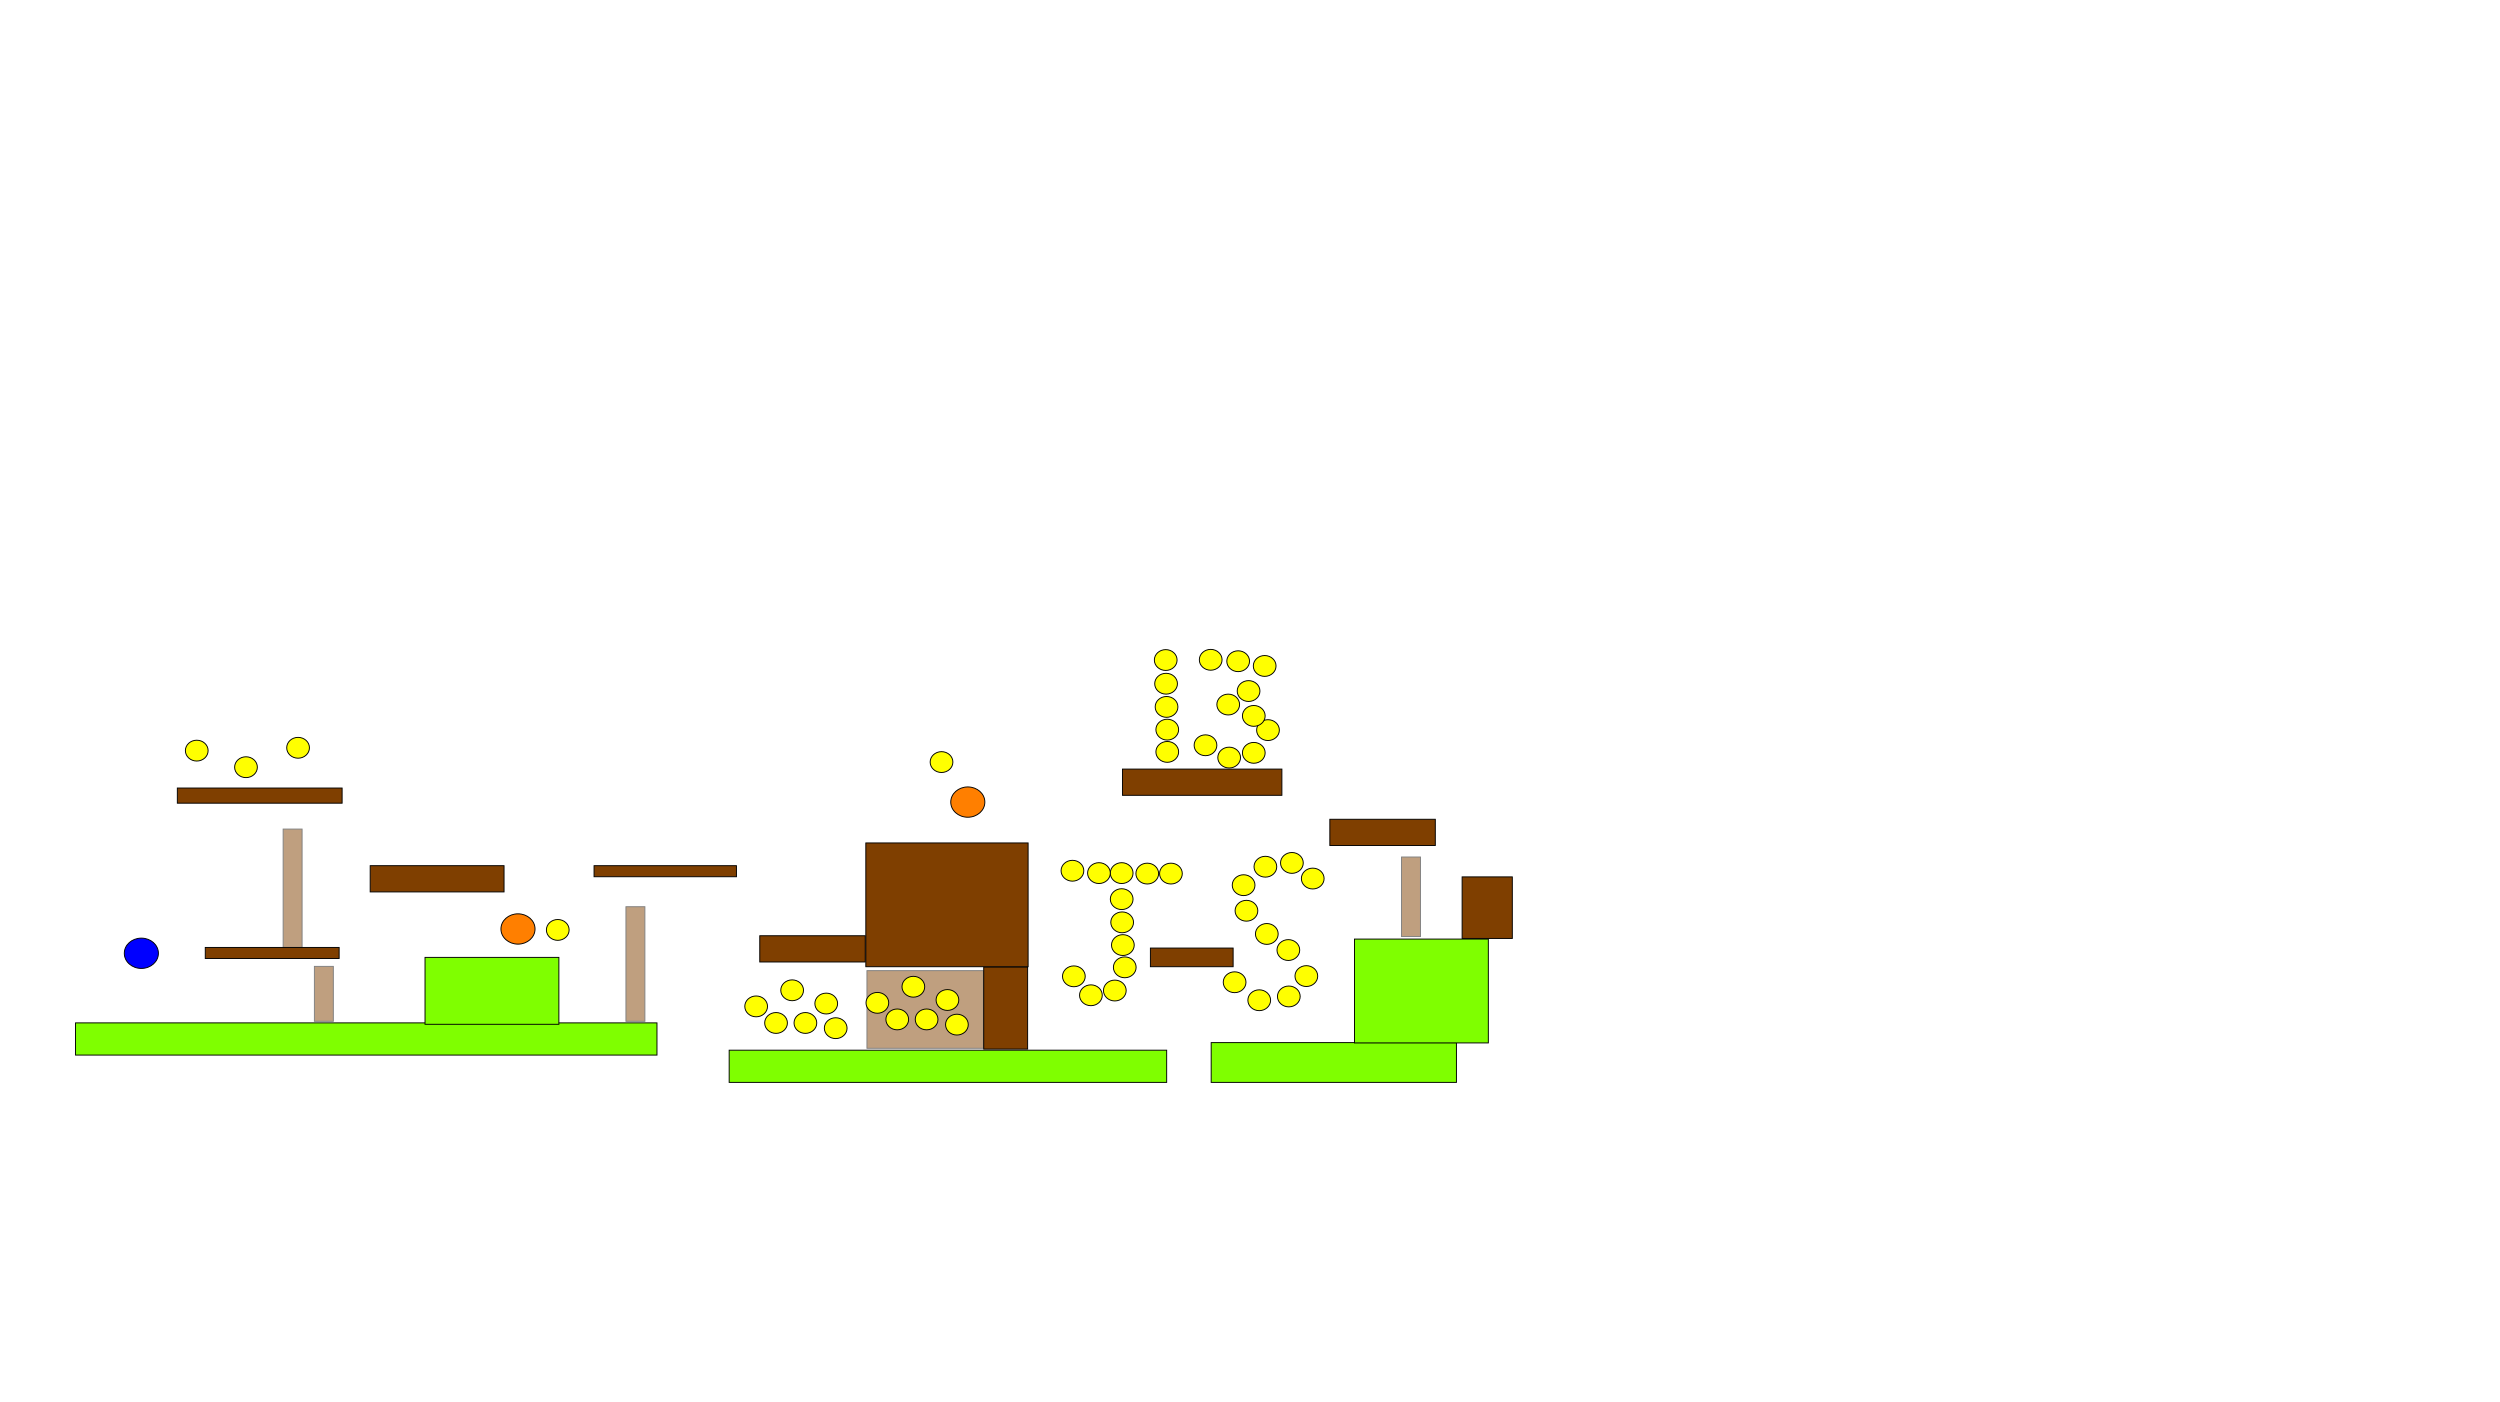
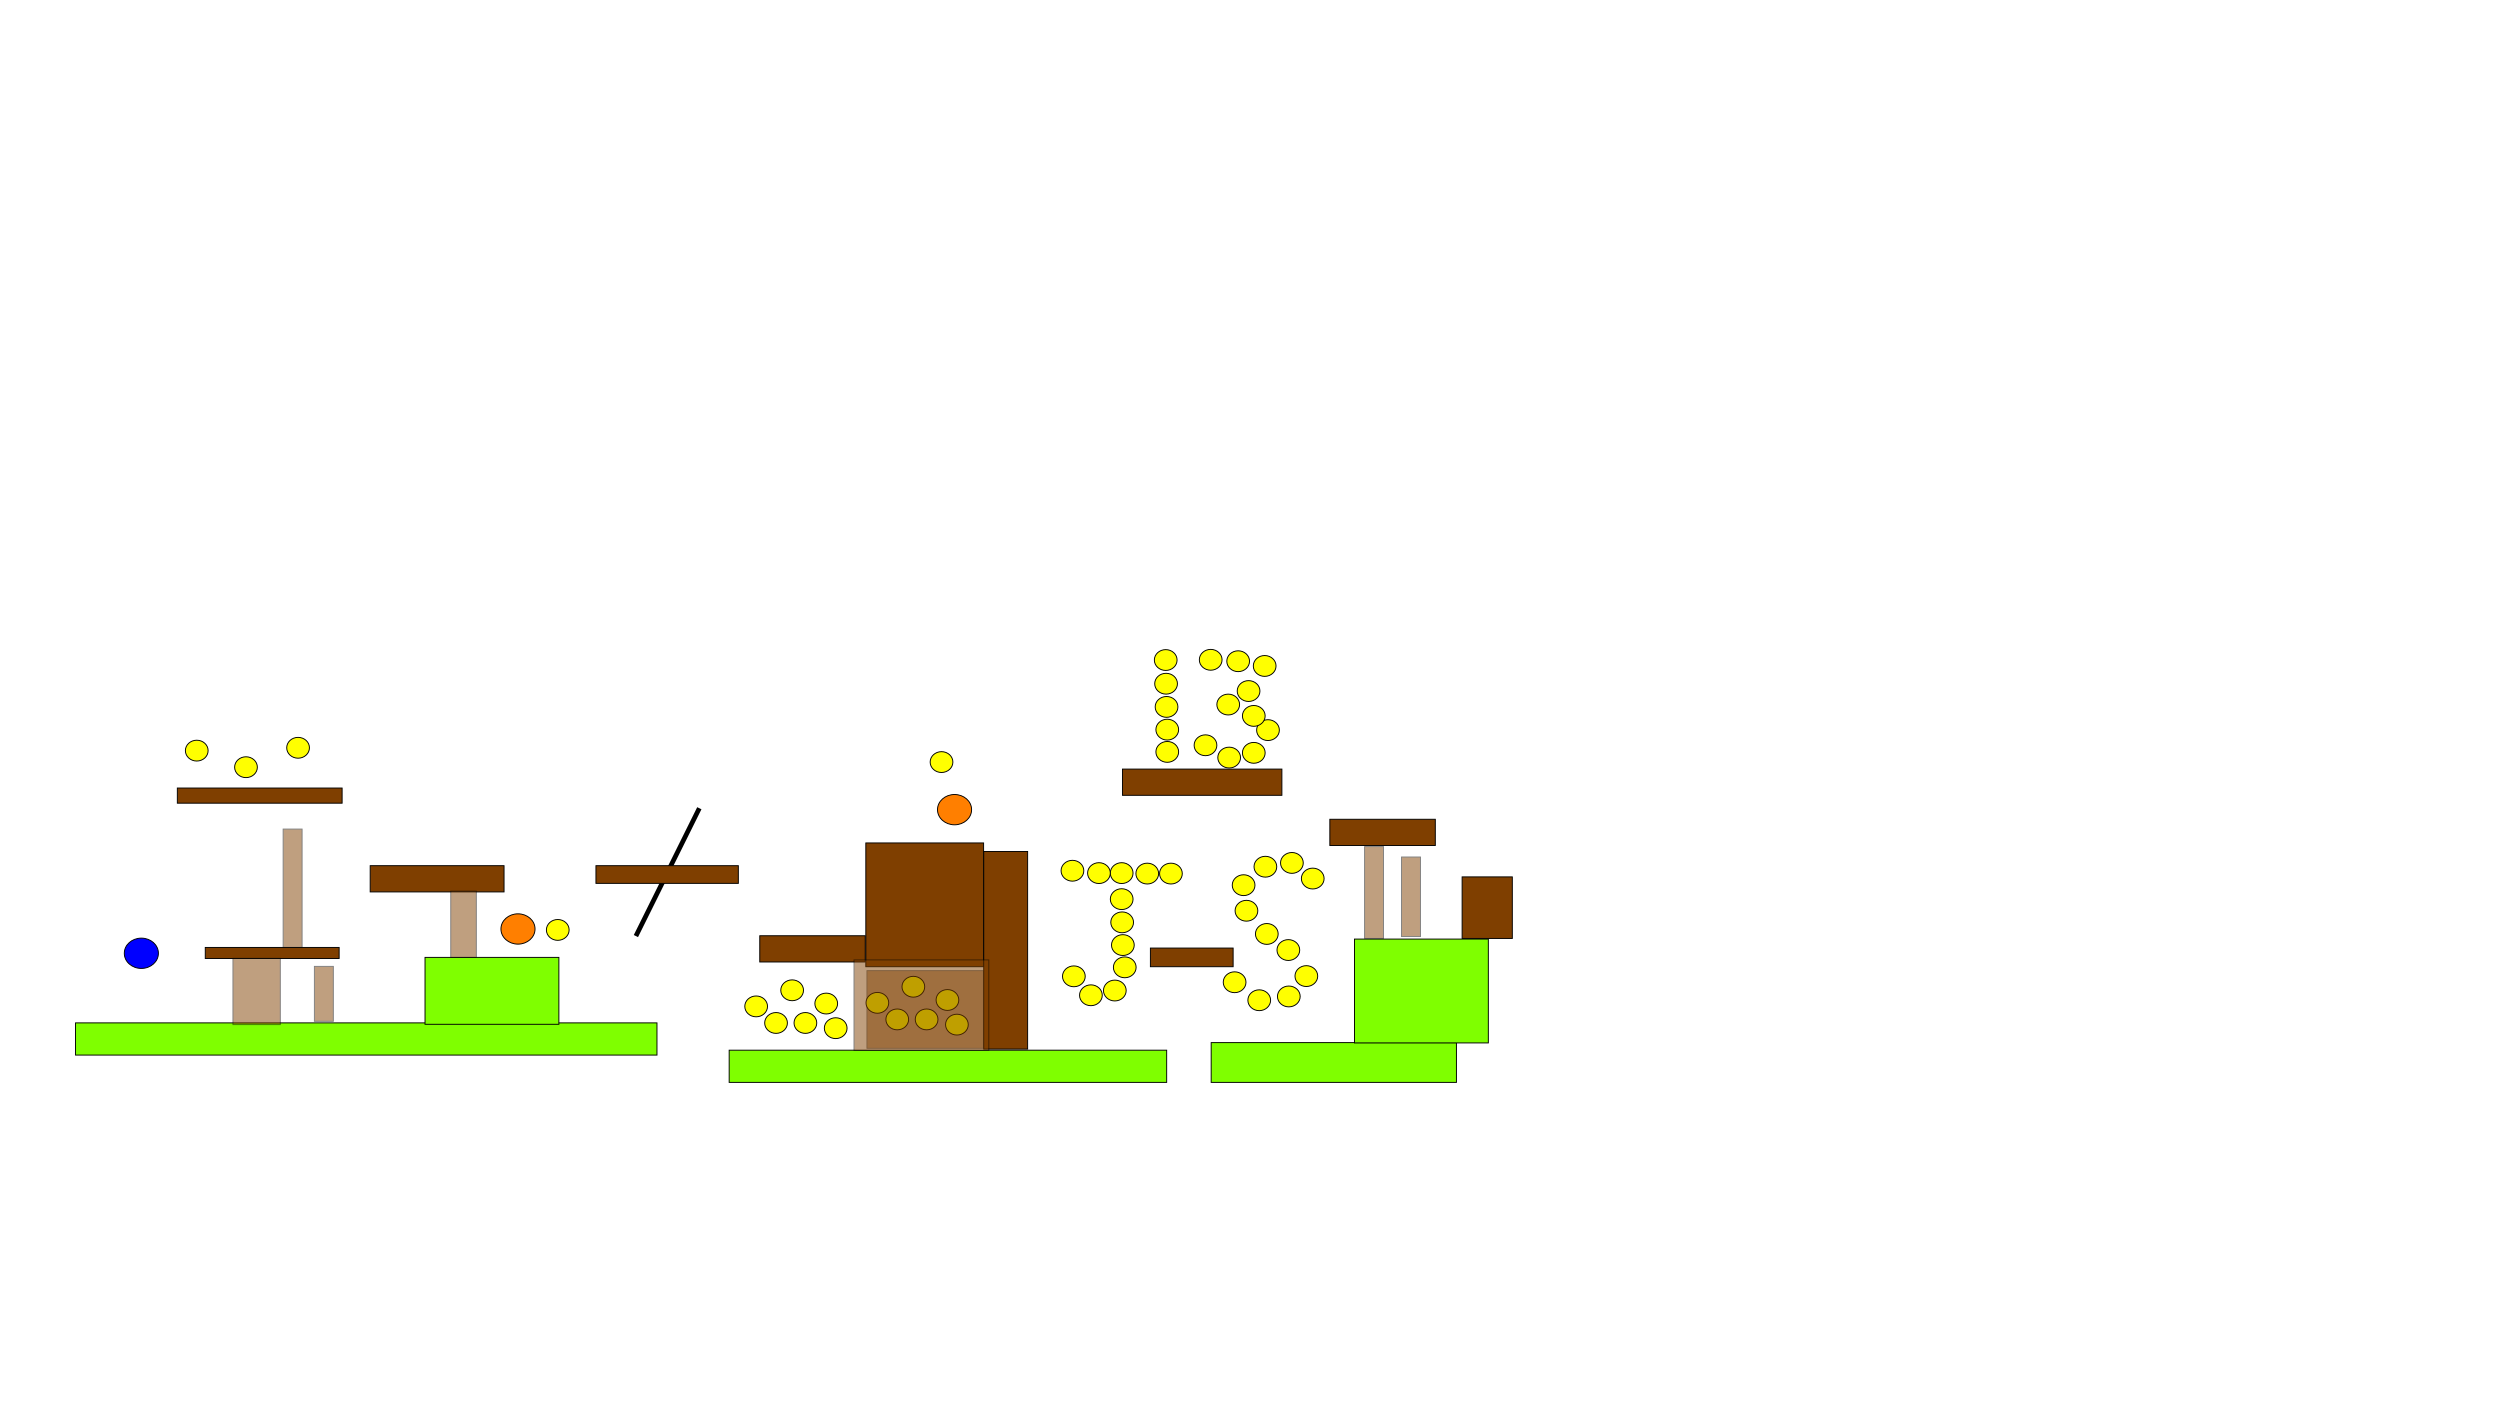
<svg xmlns="http://www.w3.org/2000/svg" width="2640" height="1480">
  <g display="inline">
-     <rect stroke="#000000" id="svg_12" height="125" width="20" y="875.5" x="299" stroke-linecap="null" stroke-linejoin="null" stroke-dasharray="null" fill="#7f3f00" opacity="0.5" />
-     <rect height="121" width="20" y="957.5" x="661" stroke-linecap="null" stroke-linejoin="null" stroke-dasharray="null" fill="#7f3f00" opacity="0.5" id="svg_53" stroke="#000000" />
-     <rect height="58" width="20" y="1020.5" x="332" stroke-linecap="null" stroke-linejoin="null" stroke-dasharray="null" fill="#7f3f00" opacity="0.5" id="svg_54" stroke="#000000" />
-     <rect height="84" width="20" y="905" x="1480" stroke-linecap="null" stroke-linejoin="null" stroke-dasharray="null" fill="#7f3f00" opacity="0.5" id="svg_55" stroke="#000000" />
-     <rect stroke="#000000" id="svg_94" height="82" width="123" y="1025" x="915.5" stroke-linecap="null" stroke-linejoin="null" stroke-dasharray="null" fill="#7f3f00" opacity="0.5" />
+     <rect opacity="0.5" fill="#7f3f00" stroke-dasharray="null" stroke-linejoin="null" stroke-linecap="null" x="299" y="875.5" width="20" height="125" id="svg_12" stroke="#000000" />
+     <rect stroke="#000000" id="svg_54" opacity="0.5" fill="#7f3f00" stroke-dasharray="null" stroke-linejoin="null" stroke-linecap="null" x="332" y="1020.5" width="20" height="58" />
+     <rect stroke="#000000" id="svg_55" opacity="0.5" fill="#7f3f00" stroke-dasharray="null" stroke-linejoin="null" stroke-linecap="null" x="1480" y="905" width="20" height="84" />
+     <rect opacity="0.5" fill="#7f3f00" stroke-dasharray="null" stroke-linejoin="null" stroke-linecap="null" x="915.5" y="1025" width="123" height="82" id="svg_94" stroke="#000000" />
+     <line id="svg_59 move-svg_18" stroke="#000000" y2="853.5" x2="738.5" y1="988.5" x1="671.5" stroke-linecap="null" stroke-linejoin="null" stroke-dasharray="null" stroke-width="5" fill="none" />
  </g>
  <g display="inline">
-     <rect id="svg_1" height="34" width="614" y="1080.163" x="79.767" stroke="#000000" fill="#7fff00" />
-     <rect stroke="#000000" id="svg_3" height="70.663" width="141.355" y="1011" x="448.823" fill="#7fff00" />
-     <rect id="svg_5" stroke="#000000" height="16" width="174" y="832.163" x="187.267" fill="#7f3f00" />
-     <ellipse ry="16" rx="18" id="svg_6" cy="1006.663" cx="149.267" stroke-linecap="null" stroke-linejoin="null" stroke-dasharray="null" stroke="#000000" fill="#0000ff" />
-     <ellipse ry="11" rx="12" id="svg_7" cy="792.663" cx="207.767" stroke-linecap="null" stroke-linejoin="null" stroke-dasharray="null" stroke="#000000" fill="#ffff00" />
-     <ellipse id="svg_8" ry="11" rx="12" cy="810.163" cx="259.767" stroke-linecap="null" stroke-linejoin="null" stroke-dasharray="null" stroke="#000000" fill="#ffff00" />
-     <ellipse id="svg_9" ry="11" rx="12" cy="789.663" cx="314.767" stroke-linecap="null" stroke-linejoin="null" stroke-dasharray="null" stroke="#000000" fill="#ffff00" />
-     <rect stroke="#000000" id="svg_2" height="11.664" width="141.355" y="1000.499" x="216.767" fill="#7f3f00" />
-     <ellipse ry="11" rx="12" cy="982" cx="589" stroke-linecap="null" stroke-linejoin="null" stroke-dasharray="null" stroke="#000000" fill="#ffff00" id="svg_14" />
-     <ellipse ry="16" rx="18" cy="981" cx="547" stroke-linecap="null" stroke-linejoin="null" stroke-dasharray="null" stroke="#000000" fill="#ff7f00" id="svg_13" />
-     <rect stroke="#000000" id="svg_4" height="27.701" width="141.355" y="914.163" x="390.913" fill="#7f3f00" />
-     <rect height="34" width="462" y="1109" x="770" fill="#7fff00" id="svg_15" stroke="#000000" />
-     <rect height="27.701" width="111.355" y="988.15" x="802.323" fill="#7f3f00" id="svg_17" stroke="#000000" />
-     <ellipse ry="11" rx="12" cy="1062.75" cx="798.5" stroke-linecap="null" stroke-linejoin="null" stroke-dasharray="null" stroke="#000000" fill="#ffff00" id="svg_19" />
-     <ellipse ry="11" rx="12" cy="1080.25" cx="850.5" stroke-linecap="null" stroke-linejoin="null" stroke-dasharray="null" stroke="#000000" fill="#ffff00" id="svg_20" />
-     <ellipse ry="11" rx="12" cy="1045.75" cx="836.5" stroke-linecap="null" stroke-linejoin="null" stroke-dasharray="null" stroke="#000000" fill="#ffff00" id="svg_21" />
-     <ellipse ry="11" rx="12" cy="1085.75" cx="882.5" stroke-linecap="null" stroke-linejoin="null" stroke-dasharray="null" stroke="#000000" fill="#ffff00" id="svg_22" />
-     <ellipse ry="11" rx="12" cy="1080.25" cx="819.5" stroke-linecap="null" stroke-linejoin="null" stroke-dasharray="null" stroke="#000000" fill="#ffff00" id="svg_23" />
-     <ellipse ry="11" rx="12" cy="1059.75" cx="872.5" stroke-linecap="null" stroke-linejoin="null" stroke-dasharray="null" stroke="#000000" fill="#ffff00" id="svg_24" />
-     <ellipse ry="11" rx="12" cy="919.5" cx="1132.5" stroke-linecap="null" stroke-linejoin="null" stroke-dasharray="null" stroke="#000000" fill="#ffff00" id="svg_25" />
-     <ellipse ry="11" rx="12" cy="922" cx="1184.5" stroke-linecap="null" stroke-linejoin="null" stroke-dasharray="null" stroke="#000000" fill="#ffff00" id="svg_26" />
-     <ellipse ry="11" rx="12" cy="922.5" cx="1236.5" stroke-linecap="null" stroke-linejoin="null" stroke-dasharray="null" stroke="#000000" fill="#ffff00" id="svg_27" />
-     <ellipse ry="11" rx="12" cy="949.5" cx="1184.5" stroke-linecap="null" stroke-linejoin="null" stroke-dasharray="null" stroke="#000000" fill="#ffff00" id="svg_28" />
-     <ellipse ry="11" rx="12" cy="922" cx="1160.5" stroke-linecap="null" stroke-linejoin="null" stroke-dasharray="null" stroke="#000000" fill="#ffff00" id="svg_29" />
-     <ellipse ry="11" rx="12" cy="922.5" cx="1211.5" stroke-linecap="null" stroke-linejoin="null" stroke-dasharray="null" stroke="#000000" fill="#ffff00" id="svg_30" />
-     <ellipse ry="11" rx="12" cy="974" cx="1185" stroke-linecap="null" stroke-linejoin="null" stroke-dasharray="null" stroke="#000000" fill="#ffff00" id="svg_31" />
-     <ellipse ry="11" rx="12" cy="998" cx="1185.75" stroke-linecap="null" stroke-linejoin="null" stroke-dasharray="null" stroke="#000000" fill="#ffff00" id="svg_32" />
-     <ellipse ry="11" rx="12" cy="1021.5" cx="1187.75" stroke-linecap="null" stroke-linejoin="null" stroke-dasharray="null" stroke="#000000" fill="#ffff00" id="svg_33" />
-     <ellipse ry="11" rx="12" cy="1046" cx="1177.25" stroke-linecap="null" stroke-linejoin="null" stroke-dasharray="null" stroke="#000000" fill="#ffff00" id="svg_34" />
-     <ellipse ry="11" rx="12" cy="1051" cx="1152" stroke-linecap="null" stroke-linejoin="null" stroke-dasharray="null" stroke="#000000" fill="#ffff00" id="svg_35" />
-     <ellipse ry="11" rx="12" cy="1031" cx="1134" stroke-linecap="null" stroke-linejoin="null" stroke-dasharray="null" stroke="#000000" fill="#ffff00" id="svg_36" />
-     <rect fill="#7fff00" stroke-width="null" stroke-dasharray="null" stroke-linejoin="null" stroke-linecap="null" x="1279" y="1101" width="259" height="42" id="svg_37" stroke="#000000" />
-     <ellipse ry="11" rx="12" cy="934.75" cx="1313.25" stroke-linecap="null" stroke-linejoin="null" stroke-dasharray="null" stroke="#000000" fill="#ffff00" id="svg_38" />
-     <ellipse ry="11" rx="12" cy="911.25" cx="1364.25" stroke-linecap="null" stroke-linejoin="null" stroke-dasharray="null" stroke="#000000" fill="#ffff00" id="svg_39" />
-     <ellipse ry="11" rx="12" cy="804.75" cx="994.25" stroke-linecap="null" stroke-linejoin="null" stroke-dasharray="null" stroke="#000000" fill="#ffff00" id="svg_40" />
-     <ellipse ry="11" rx="12" cy="961.75" cx="1316.25" stroke-linecap="null" stroke-linejoin="null" stroke-dasharray="null" stroke="#000000" fill="#ffff00" id="svg_41" />
-     <ellipse ry="11" rx="12" cy="915.25" cx="1336.25" stroke-linecap="null" stroke-linejoin="null" stroke-dasharray="null" stroke="#000000" fill="#ffff00" id="svg_42" />
-     <ellipse ry="11" rx="12" cy="927.75" cx="1386.25" stroke-linecap="null" stroke-linejoin="null" stroke-dasharray="null" stroke="#000000" fill="#ffff00" id="svg_43" />
-     <ellipse ry="11" rx="12" cy="986.25" cx="1337.75" stroke-linecap="null" stroke-linejoin="null" stroke-dasharray="null" stroke="#000000" fill="#ffff00" id="svg_44" />
-     <ellipse ry="11" rx="12" cy="1003.25" cx="1360.5" stroke-linecap="null" stroke-linejoin="null" stroke-dasharray="null" stroke="#000000" fill="#ffff00" id="svg_45" />
-     <ellipse ry="11" rx="12" cy="1030.75" cx="1379.5" stroke-linecap="null" stroke-linejoin="null" stroke-dasharray="null" stroke="#000000" fill="#ffff00" id="svg_46" />
-     <ellipse ry="11" rx="12" cy="1052.25" cx="1361" stroke-linecap="null" stroke-linejoin="null" stroke-dasharray="null" stroke="#000000" fill="#ffff00" id="svg_47" />
-     <ellipse ry="11" rx="12" cy="1056.25" cx="1329.75" stroke-linecap="null" stroke-linejoin="null" stroke-dasharray="null" stroke="#000000" fill="#ffff00" id="svg_48" />
-     <ellipse ry="11" rx="12" cy="1037.25" cx="1303.75" stroke-linecap="null" stroke-linejoin="null" stroke-dasharray="null" stroke="#000000" fill="#ffff00" id="svg_49" />
-     <rect height="109.663" width="141.355" y="991.668" x="1430.323" fill="#7fff00" id="svg_51" stroke="#000000" />
-     <rect height="27.701" width="111.355" y="865.15" x="1404.323" fill="#7f3f00" stroke="#000000" id="svg_57" />
-     <rect height="27.701" width="168.355" y="812.15" x="1185.323" fill="#7f3f00" id="svg_58" stroke="#000000" />
-     <rect fill="#7f3f00" stroke-width="null" stroke-dasharray="null" stroke-linejoin="null" stroke-linecap="null" x="1544" y="926" width="53" height="65" id="svg_61" stroke="#000000" />
-     <ellipse ry="11" rx="12" cy="722" cx="1231.375" stroke-linecap="null" stroke-linejoin="null" stroke-dasharray="null" stroke="#000000" fill="#ffff00" id="svg_62" />
-     <ellipse ry="11" rx="12" cy="746.5" cx="1231.875" stroke-linecap="null" stroke-linejoin="null" stroke-dasharray="null" stroke="#000000" fill="#ffff00" id="svg_63" />
-     <ellipse ry="11" rx="12" cy="770.5" cx="1232.625" stroke-linecap="null" stroke-linejoin="null" stroke-dasharray="null" stroke="#000000" fill="#ffff00" id="svg_64" />
-     <ellipse ry="11" rx="12" cy="794" cx="1232.625" stroke-linecap="null" stroke-linejoin="null" stroke-dasharray="null" stroke="#000000" fill="#ffff00" id="svg_65" />
-     <ellipse ry="11" rx="12" cy="696.75" cx="1278.5" stroke-linecap="null" stroke-linejoin="null" stroke-dasharray="null" stroke="#000000" fill="#ffff00" id="svg_66" />
-     <ellipse ry="11" rx="12" cy="703.25" cx="1335.5" stroke-linecap="null" stroke-linejoin="null" stroke-dasharray="null" stroke="#000000" fill="#ffff00" id="svg_67" />
-     <ellipse ry="11" rx="12" cy="698.25" cx="1307.5" stroke-linecap="null" stroke-linejoin="null" stroke-dasharray="null" stroke="#000000" fill="#ffff00" id="svg_68" />
-     <ellipse ry="11" rx="12" cy="744" cx="1297" stroke-linecap="null" stroke-linejoin="null" stroke-dasharray="null" stroke="#000000" fill="#ffff00" id="svg_70" />
-     <ellipse ry="11" rx="12" cy="729.75" cx="1318.5" stroke-linecap="null" stroke-linejoin="null" stroke-dasharray="null" stroke="#000000" fill="#ffff00" id="svg_69" />
-     <ellipse ry="11" rx="12" cy="795" cx="1324" stroke-linecap="null" stroke-linejoin="null" stroke-dasharray="null" stroke="#000000" fill="#ffff00" id="svg_73" />
-     <ellipse ry="11" rx="12" cy="771" cx="1339" stroke-linecap="null" stroke-linejoin="null" stroke-dasharray="null" stroke="#000000" fill="#ffff00" id="svg_72" />
-     <ellipse ry="11" rx="12" cy="756" cx="1324" stroke-linecap="null" stroke-linejoin="null" stroke-dasharray="null" stroke="#000000" fill="#ffff00" id="svg_71" />
-     <ellipse ry="11" rx="12" cy="800" cx="1298" stroke-linecap="null" stroke-linejoin="null" stroke-dasharray="null" stroke="#000000" fill="#ffff00" id="svg_74" />
-     <ellipse ry="11" rx="12" cy="787" cx="1273" stroke-linecap="null" stroke-linejoin="null" stroke-dasharray="null" stroke="#000000" fill="#ffff00" id="svg_75" />
-     <ellipse ry="11" rx="12" cy="697" cx="1231" stroke-linecap="null" stroke-linejoin="null" stroke-dasharray="null" stroke="#000000" fill="#ffff00" id="svg_76" />
-     <rect height="11.664" width="150.355" y="914.168" x="627.323" fill="#7f3f00" id="svg_18" stroke="#000000" />
-     <rect stroke="#000000" id="svg_11" height="19.701" width="87.355" y="1001.15" x="1214.823" fill="#7f3f00" />
-     <rect stroke="#000000" id="svg_87" height="86.701" width="46.355" y="1021.15" x="1038.823" fill="#7f3f00" />
-     <ellipse id="svg_88" ry="11" rx="12" cy="1059" cx="926.5" stroke-linecap="null" stroke-linejoin="null" stroke-dasharray="null" stroke="#000000" fill="#ffff00" />
-     <ellipse id="svg_89" ry="11" rx="12" cy="1076.5" cx="978.5" stroke-linecap="null" stroke-linejoin="null" stroke-dasharray="null" stroke="#000000" fill="#ffff00" />
-     <ellipse id="svg_90" ry="11" rx="12" cy="1042" cx="964.5" stroke-linecap="null" stroke-linejoin="null" stroke-dasharray="null" stroke="#000000" fill="#ffff00" />
-     <ellipse id="svg_91" ry="11" rx="12" cy="1082" cx="1010.5" stroke-linecap="null" stroke-linejoin="null" stroke-dasharray="null" stroke="#000000" fill="#ffff00" />
-     <ellipse id="svg_92" ry="11" rx="12" cy="1076.5" cx="947.5" stroke-linecap="null" stroke-linejoin="null" stroke-dasharray="null" stroke="#000000" fill="#ffff00" />
-     <ellipse id="svg_93" ry="11" rx="12" cy="1056" cx="1000.5" stroke-linecap="null" stroke-linejoin="null" stroke-dasharray="null" stroke="#000000" fill="#ffff00" />
-     <rect stroke="#000000" height="130.701" width="171.355" y="890.15" x="914.323" fill="#7f3f00" id="svg_16" />
-     <ellipse ry="16" rx="18" cy="847" cx="1022" stroke-linecap="null" stroke-linejoin="null" stroke-dasharray="null" stroke="#000000" fill="#ff7f00" id="svg_50" />
+     <rect fill="#7fff00" stroke="#000000" x="79.767" y="1080.163" width="614" height="34" id="svg_1" />
+     <rect fill="#7fff00" x="448.823" y="1011" width="141.355" height="70.663" id="svg_3" stroke="#000000" />
+     <rect fill="#7f3f00" x="187.267" y="832.163" width="174" height="16" stroke="#000000" id="svg_5" />
+     <ellipse fill="#0000ff" stroke="#000000" stroke-dasharray="null" stroke-linejoin="null" stroke-linecap="null" cx="149.267" cy="1006.663" id="svg_6" rx="18" ry="16" />
+     <ellipse fill="#ffff00" stroke="#000000" stroke-dasharray="null" stroke-linejoin="null" stroke-linecap="null" cx="207.767" cy="792.663" id="svg_7" rx="12" ry="11" />
+     <ellipse fill="#ffff00" stroke="#000000" stroke-dasharray="null" stroke-linejoin="null" stroke-linecap="null" cx="259.767" cy="810.163" rx="12" ry="11" id="svg_8" />
+     <ellipse fill="#ffff00" stroke="#000000" stroke-dasharray="null" stroke-linejoin="null" stroke-linecap="null" cx="314.767" cy="789.663" rx="12" ry="11" id="svg_9" />
+     <rect fill="#7f3f00" x="216.767" y="1000.499" width="141.355" height="11.664" id="svg_2" stroke="#000000" />
+     <ellipse id="svg_14" fill="#ffff00" stroke="#000000" stroke-dasharray="null" stroke-linejoin="null" stroke-linecap="null" cx="589" cy="982" rx="12" ry="11" />
+     <ellipse id="svg_13" fill="#ff7f00" stroke="#000000" stroke-dasharray="null" stroke-linejoin="null" stroke-linecap="null" cx="547" cy="981" rx="18" ry="16" />
+     <rect fill="#7f3f00" x="390.913" y="914.163" width="141.355" height="27.701" id="svg_4" stroke="#000000" />
+     <rect stroke="#000000" id="svg_15" fill="#7fff00" x="770" y="1109" width="462" height="34" />
+     <ellipse id="svg_19" fill="#ffff00" stroke="#000000" stroke-dasharray="null" stroke-linejoin="null" stroke-linecap="null" cx="798.5" cy="1062.75" rx="12" ry="11" />
+     <ellipse id="svg_20" fill="#ffff00" stroke="#000000" stroke-dasharray="null" stroke-linejoin="null" stroke-linecap="null" cx="850.5" cy="1080.25" rx="12" ry="11" />
+     <ellipse id="svg_21" fill="#ffff00" stroke="#000000" stroke-dasharray="null" stroke-linejoin="null" stroke-linecap="null" cx="836.5" cy="1045.75" rx="12" ry="11" />
+     <ellipse id="svg_22" fill="#ffff00" stroke="#000000" stroke-dasharray="null" stroke-linejoin="null" stroke-linecap="null" cx="882.5" cy="1085.75" rx="12" ry="11" />
+     <ellipse id="svg_23" fill="#ffff00" stroke="#000000" stroke-dasharray="null" stroke-linejoin="null" stroke-linecap="null" cx="819.5" cy="1080.25" rx="12" ry="11" />
+     <ellipse id="svg_24" fill="#ffff00" stroke="#000000" stroke-dasharray="null" stroke-linejoin="null" stroke-linecap="null" cx="872.5" cy="1059.75" rx="12" ry="11" />
+     <ellipse id="svg_25" fill="#ffff00" stroke="#000000" stroke-dasharray="null" stroke-linejoin="null" stroke-linecap="null" cx="1132.5" cy="919.5" rx="12" ry="11" />
+     <ellipse id="svg_26" fill="#ffff00" stroke="#000000" stroke-dasharray="null" stroke-linejoin="null" stroke-linecap="null" cx="1184.5" cy="922" rx="12" ry="11" />
+     <ellipse id="svg_27" fill="#ffff00" stroke="#000000" stroke-dasharray="null" stroke-linejoin="null" stroke-linecap="null" cx="1236.5" cy="922.5" rx="12" ry="11" />
+     <ellipse id="svg_28" fill="#ffff00" stroke="#000000" stroke-dasharray="null" stroke-linejoin="null" stroke-linecap="null" cx="1184.5" cy="949.5" rx="12" ry="11" />
+     <ellipse id="svg_29" fill="#ffff00" stroke="#000000" stroke-dasharray="null" stroke-linejoin="null" stroke-linecap="null" cx="1160.5" cy="922" rx="12" ry="11" />
+     <ellipse id="svg_30" fill="#ffff00" stroke="#000000" stroke-dasharray="null" stroke-linejoin="null" stroke-linecap="null" cx="1211.5" cy="922.5" rx="12" ry="11" />
+     <ellipse id="svg_31" fill="#ffff00" stroke="#000000" stroke-dasharray="null" stroke-linejoin="null" stroke-linecap="null" cx="1185" cy="974" rx="12" ry="11" />
+     <ellipse id="svg_32" fill="#ffff00" stroke="#000000" stroke-dasharray="null" stroke-linejoin="null" stroke-linecap="null" cx="1185.75" cy="998" rx="12" ry="11" />
+     <ellipse id="svg_33" fill="#ffff00" stroke="#000000" stroke-dasharray="null" stroke-linejoin="null" stroke-linecap="null" cx="1187.75" cy="1021.5" rx="12" ry="11" />
+     <ellipse id="svg_34" fill="#ffff00" stroke="#000000" stroke-dasharray="null" stroke-linejoin="null" stroke-linecap="null" cx="1177.25" cy="1046" rx="12" ry="11" />
+     <ellipse id="svg_35" fill="#ffff00" stroke="#000000" stroke-dasharray="null" stroke-linejoin="null" stroke-linecap="null" cx="1152" cy="1051" rx="12" ry="11" />
+     <ellipse id="svg_36" fill="#ffff00" stroke="#000000" stroke-dasharray="null" stroke-linejoin="null" stroke-linecap="null" cx="1134" cy="1031" rx="12" ry="11" />
+     <rect stroke="#000000" id="svg_37" height="42" width="259" y="1101" x="1279" stroke-linecap="null" stroke-linejoin="null" stroke-dasharray="null" stroke-width="null" fill="#7fff00" />
+     <ellipse id="svg_38" fill="#ffff00" stroke="#000000" stroke-dasharray="null" stroke-linejoin="null" stroke-linecap="null" cx="1313.25" cy="934.75" rx="12" ry="11" />
+     <ellipse id="svg_39" fill="#ffff00" stroke="#000000" stroke-dasharray="null" stroke-linejoin="null" stroke-linecap="null" cx="1364.25" cy="911.25" rx="12" ry="11" />
+     <ellipse id="svg_40" fill="#ffff00" stroke="#000000" stroke-dasharray="null" stroke-linejoin="null" stroke-linecap="null" cx="994.25" cy="804.75" rx="12" ry="11" />
+     <ellipse id="svg_41" fill="#ffff00" stroke="#000000" stroke-dasharray="null" stroke-linejoin="null" stroke-linecap="null" cx="1316.25" cy="961.75" rx="12" ry="11" />
+     <ellipse id="svg_42" fill="#ffff00" stroke="#000000" stroke-dasharray="null" stroke-linejoin="null" stroke-linecap="null" cx="1336.25" cy="915.25" rx="12" ry="11" />
+     <ellipse id="svg_43" fill="#ffff00" stroke="#000000" stroke-dasharray="null" stroke-linejoin="null" stroke-linecap="null" cx="1386.25" cy="927.75" rx="12" ry="11" />
+     <ellipse id="svg_44" fill="#ffff00" stroke="#000000" stroke-dasharray="null" stroke-linejoin="null" stroke-linecap="null" cx="1337.75" cy="986.25" rx="12" ry="11" />
+     <ellipse id="svg_45" fill="#ffff00" stroke="#000000" stroke-dasharray="null" stroke-linejoin="null" stroke-linecap="null" cx="1360.5" cy="1003.25" rx="12" ry="11" />
+     <ellipse id="svg_46" fill="#ffff00" stroke="#000000" stroke-dasharray="null" stroke-linejoin="null" stroke-linecap="null" cx="1379.5" cy="1030.75" rx="12" ry="11" />
+     <ellipse id="svg_47" fill="#ffff00" stroke="#000000" stroke-dasharray="null" stroke-linejoin="null" stroke-linecap="null" cx="1361" cy="1052.25" rx="12" ry="11" />
+     <ellipse id="svg_48" fill="#ffff00" stroke="#000000" stroke-dasharray="null" stroke-linejoin="null" stroke-linecap="null" cx="1329.75" cy="1056.25" rx="12" ry="11" />
+     <ellipse id="svg_49" fill="#ffff00" stroke="#000000" stroke-dasharray="null" stroke-linejoin="null" stroke-linecap="null" cx="1303.75" cy="1037.25" rx="12" ry="11" />
+     <rect stroke="#000000" id="svg_51" fill="#7fff00" x="1430.323" y="991.668" width="141.355" height="109.663" />
+     <rect id="svg_57" stroke="#000000" fill="#7f3f00" x="1404.323" y="865.15" width="111.355" height="27.701" />
+     <rect stroke="#000000" id="svg_58" fill="#7f3f00" x="1185.323" y="812.15" width="168.355" height="27.701" />
+     <rect stroke="#000000" id="svg_61" height="65" width="53" y="926" x="1544" stroke-linecap="null" stroke-linejoin="null" stroke-dasharray="null" stroke-width="null" fill="#7f3f00" />
+     <ellipse id="svg_62" fill="#ffff00" stroke="#000000" stroke-dasharray="null" stroke-linejoin="null" stroke-linecap="null" cx="1231.375" cy="722" rx="12" ry="11" />
+     <ellipse id="svg_63" fill="#ffff00" stroke="#000000" stroke-dasharray="null" stroke-linejoin="null" stroke-linecap="null" cx="1231.875" cy="746.5" rx="12" ry="11" />
+     <ellipse id="svg_64" fill="#ffff00" stroke="#000000" stroke-dasharray="null" stroke-linejoin="null" stroke-linecap="null" cx="1232.625" cy="770.5" rx="12" ry="11" />
+     <ellipse id="svg_65" fill="#ffff00" stroke="#000000" stroke-dasharray="null" stroke-linejoin="null" stroke-linecap="null" cx="1232.625" cy="794" rx="12" ry="11" />
+     <ellipse id="svg_66" fill="#ffff00" stroke="#000000" stroke-dasharray="null" stroke-linejoin="null" stroke-linecap="null" cx="1278.5" cy="696.75" rx="12" ry="11" />
+     <ellipse id="svg_67" fill="#ffff00" stroke="#000000" stroke-dasharray="null" stroke-linejoin="null" stroke-linecap="null" cx="1335.5" cy="703.25" rx="12" ry="11" />
+     <ellipse id="svg_68" fill="#ffff00" stroke="#000000" stroke-dasharray="null" stroke-linejoin="null" stroke-linecap="null" cx="1307.5" cy="698.25" rx="12" ry="11" />
+     <ellipse id="svg_70" fill="#ffff00" stroke="#000000" stroke-dasharray="null" stroke-linejoin="null" stroke-linecap="null" cx="1297" cy="744" rx="12" ry="11" />
+     <ellipse id="svg_69" fill="#ffff00" stroke="#000000" stroke-dasharray="null" stroke-linejoin="null" stroke-linecap="null" cx="1318.5" cy="729.75" rx="12" ry="11" />
+     <ellipse id="svg_73" fill="#ffff00" stroke="#000000" stroke-dasharray="null" stroke-linejoin="null" stroke-linecap="null" cx="1324" cy="795" rx="12" ry="11" />
+     <ellipse id="svg_72" fill="#ffff00" stroke="#000000" stroke-dasharray="null" stroke-linejoin="null" stroke-linecap="null" cx="1339" cy="771" rx="12" ry="11" />
+     <ellipse id="svg_71" fill="#ffff00" stroke="#000000" stroke-dasharray="null" stroke-linejoin="null" stroke-linecap="null" cx="1324" cy="756" rx="12" ry="11" />
+     <ellipse id="svg_74" fill="#ffff00" stroke="#000000" stroke-dasharray="null" stroke-linejoin="null" stroke-linecap="null" cx="1298" cy="800" rx="12" ry="11" />
+     <ellipse id="svg_75" fill="#ffff00" stroke="#000000" stroke-dasharray="null" stroke-linejoin="null" stroke-linecap="null" cx="1273" cy="787" rx="12" ry="11" />
+     <ellipse id="svg_76" fill="#ffff00" stroke="#000000" stroke-dasharray="null" stroke-linejoin="null" stroke-linecap="null" cx="1231" cy="697" rx="12" ry="11" />
+     <rect stroke="#000000" id="svg_18" fill="#7f3f00" x="629.323" y="914.168" width="150.355" height="18.664" />
+     <rect fill="#7f3f00" x="1214.823" y="1001.15" width="87.355" height="19.701" id="svg_11" stroke="#000000" />
+     <ellipse fill="#ffff00" stroke="#000000" stroke-dasharray="null" stroke-linejoin="null" stroke-linecap="null" cx="926.5" cy="1059" rx="12" ry="11" id="svg_88" />
+     <ellipse fill="#ffff00" stroke="#000000" stroke-dasharray="null" stroke-linejoin="null" stroke-linecap="null" cx="978.5" cy="1076.5" rx="12" ry="11" id="svg_89" />
+     <ellipse fill="#ffff00" stroke="#000000" stroke-dasharray="null" stroke-linejoin="null" stroke-linecap="null" cx="964.5" cy="1042" rx="12" ry="11" id="svg_90" />
+     <ellipse fill="#ffff00" stroke="#000000" stroke-dasharray="null" stroke-linejoin="null" stroke-linecap="null" cx="1010.5" cy="1082" rx="12" ry="11" id="svg_91" />
+     <ellipse fill="#ffff00" stroke="#000000" stroke-dasharray="null" stroke-linejoin="null" stroke-linecap="null" cx="947.5" cy="1076.5" rx="12" ry="11" id="svg_92" />
+     <ellipse fill="#ffff00" stroke="#000000" stroke-dasharray="null" stroke-linejoin="null" stroke-linecap="null" cx="1000.5" cy="1056" rx="12" ry="11" id="svg_93" />
+     <ellipse id="svg_50" fill="#ff7f00" stroke="#000000" stroke-dasharray="null" stroke-linejoin="null" stroke-linecap="null" cx="1008" cy="855" rx="18" ry="16" />
+     <rect stroke="#000000" id="svg_17" fill="#7f3f00" x="802.323" y="988.15" width="111.355" height="27.701" />
+     <g id="svg_79">
+       <rect id="svg_16" fill="#7f3f00" x="914.323" y="890.15" width="124.355" height="130.701" stroke="#000000" />
+       <rect fill="#7f3f00" x="1038.823" y="899.15" width="46.355" height="208.701" id="svg_87" stroke="#000000" />
+     </g>
  </g>
-   <g display="none">
-     <rect id="svg_10" height="70" width="50" y="1012" x="246" stroke-linecap="null" stroke-linejoin="null" stroke-dasharray="null" fill="#7f3f00" opacity="0.5" stroke="#000000" />
-     <rect height="70" width="27" y="941" x="476" stroke-linecap="null" stroke-linejoin="null" stroke-dasharray="null" fill="#7f3f00" opacity="0.5" id="svg_52" stroke="#000000" />
-     <rect height="97" width="20" y="894" x="1441" stroke-linecap="null" stroke-linejoin="null" stroke-dasharray="null" fill="#7f3f00" opacity="0.5" id="svg_56" stroke="#000000" />
-     <rect opacity="0.5" id="svg_86" height="218.701" width="171.355" y="891.649" x="914.823" fill="#7f3f00" stroke="#000000" />
+   <g display="inline">
+     <rect stroke="#000000" opacity="0.5" fill="#7f3f00" stroke-dasharray="null" stroke-linejoin="null" stroke-linecap="null" x="246" y="1012" width="50" height="70" id="svg_10" />
+     <rect stroke="#000000" id="svg_52" opacity="0.5" fill="#7f3f00" stroke-dasharray="null" stroke-linejoin="null" stroke-linecap="null" x="476" y="941" width="27" height="70" />
+     <rect stroke="#000000" id="svg_56" opacity="0.5" fill="#7f3f00" stroke-dasharray="null" stroke-linejoin="null" stroke-linecap="null" x="1441" y="894" width="20" height="97" />
+     <rect fill="#7f3f00" x="901.823" y="1013.649" width="142.355" height="95.701" id="svg_86" opacity="0.5" stroke="#000000" />
  </g>
</svg>
